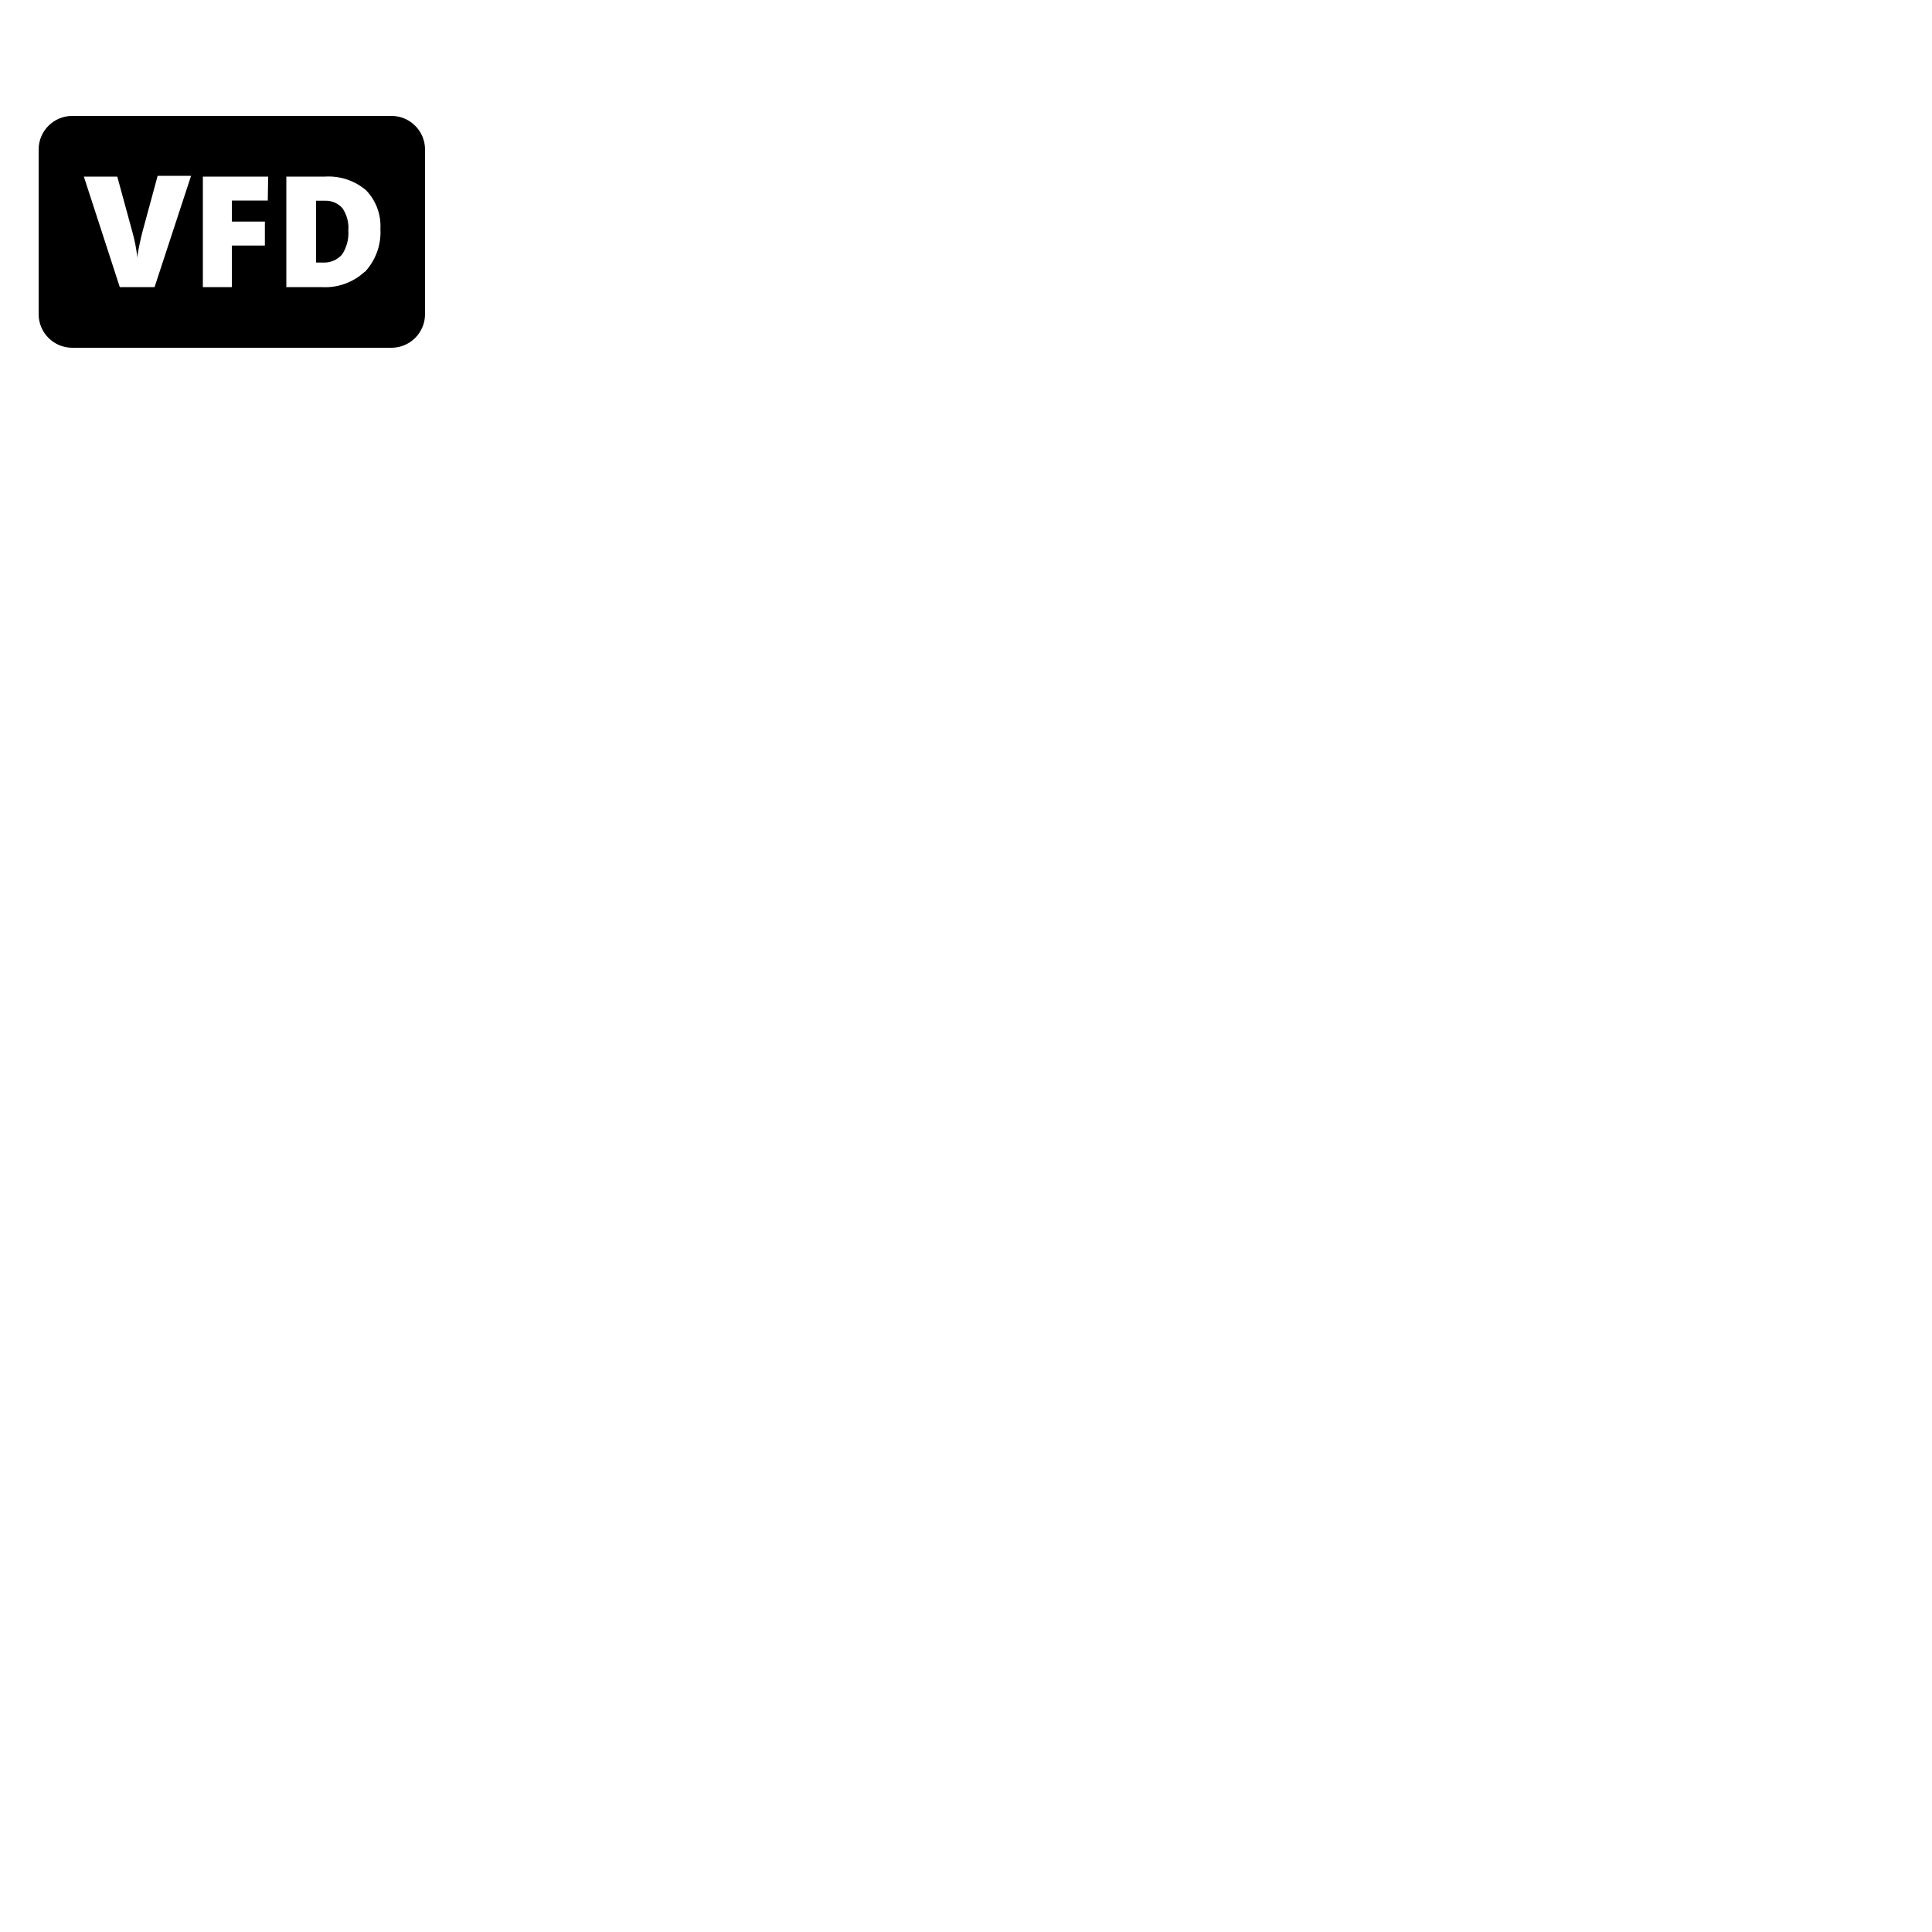
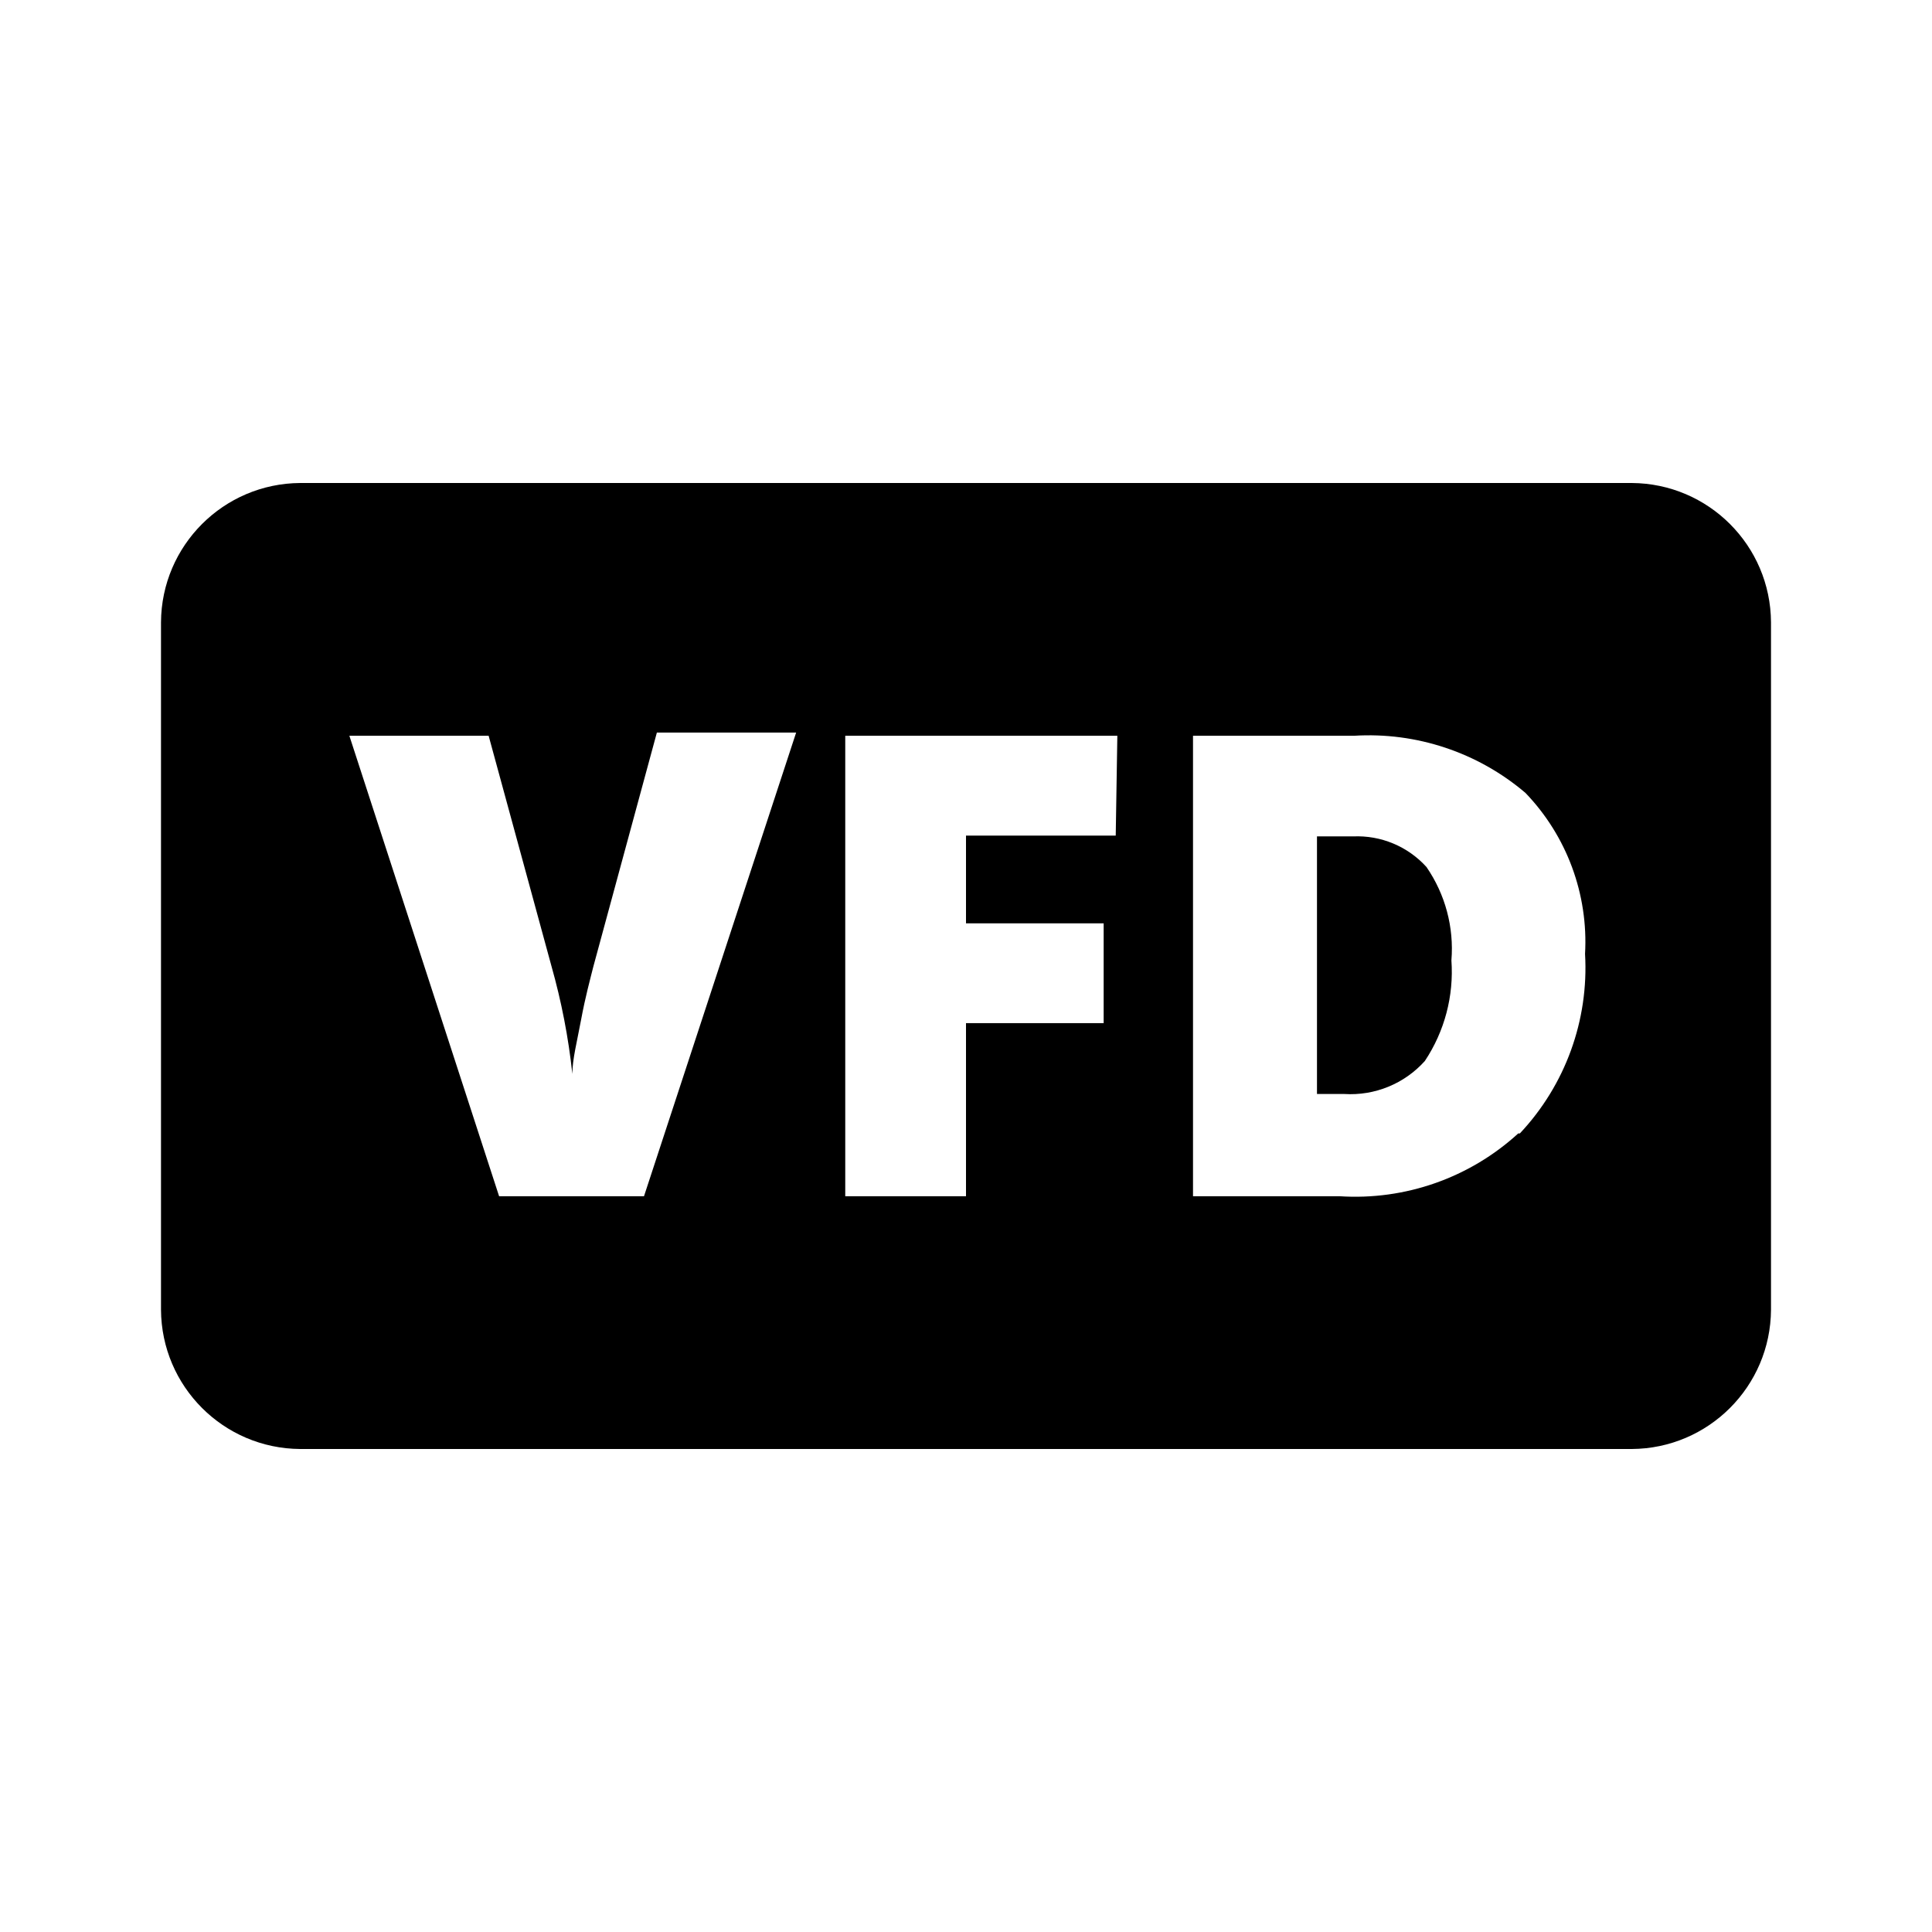
- <svg xmlns="http://www.w3.org/2000/svg" width="48" height="48" viewBox="0 0 100 100">
+ <svg xmlns="http://www.w3.org/2000/svg" width="24" height="24" viewBox="0 0 24 24">
  <g>
    <path d="M16.81,10.39h-.45v3.2h.34a1.24,1.24,0,0,0,1-.41,2,2,0,0,0,.33-1.25,1.79,1.79,0,0,0-.31-1.16A1.16,1.16,0,0,0,16.81,10.39Z" />
    <path d="M20.27,6H3.73A1.74,1.74,0,0,0,2,7.73v8.54A1.74,1.74,0,0,0,3.73,18H20.27A1.74,1.74,0,0,0,22,16.27V7.73A1.74,1.74,0,0,0,20.27,6ZM8,14.86H6.2L4.34,9.14H6.07L6.85,12a8.09,8.09,0,0,1,.26,1.34c0-.18.06-.41.11-.68s.11-.49.15-.65l.79-2.91H9.89Zm5.86-4.48H12v1.09h1.71v1.24H12v2.15H10.5V9.14h3.38Zm5,3.7a3,3,0,0,1-2.22.78H14.82V9.14h2a3,3,0,0,1,2.13.71,2.67,2.67,0,0,1,.74,2A3,3,0,0,1,18.88,14.08Z" />
  </g>
  <rect width="24" height="24" fill="none" stroke="#000" stroke-width="0" opacity="0.01" />
</svg>
